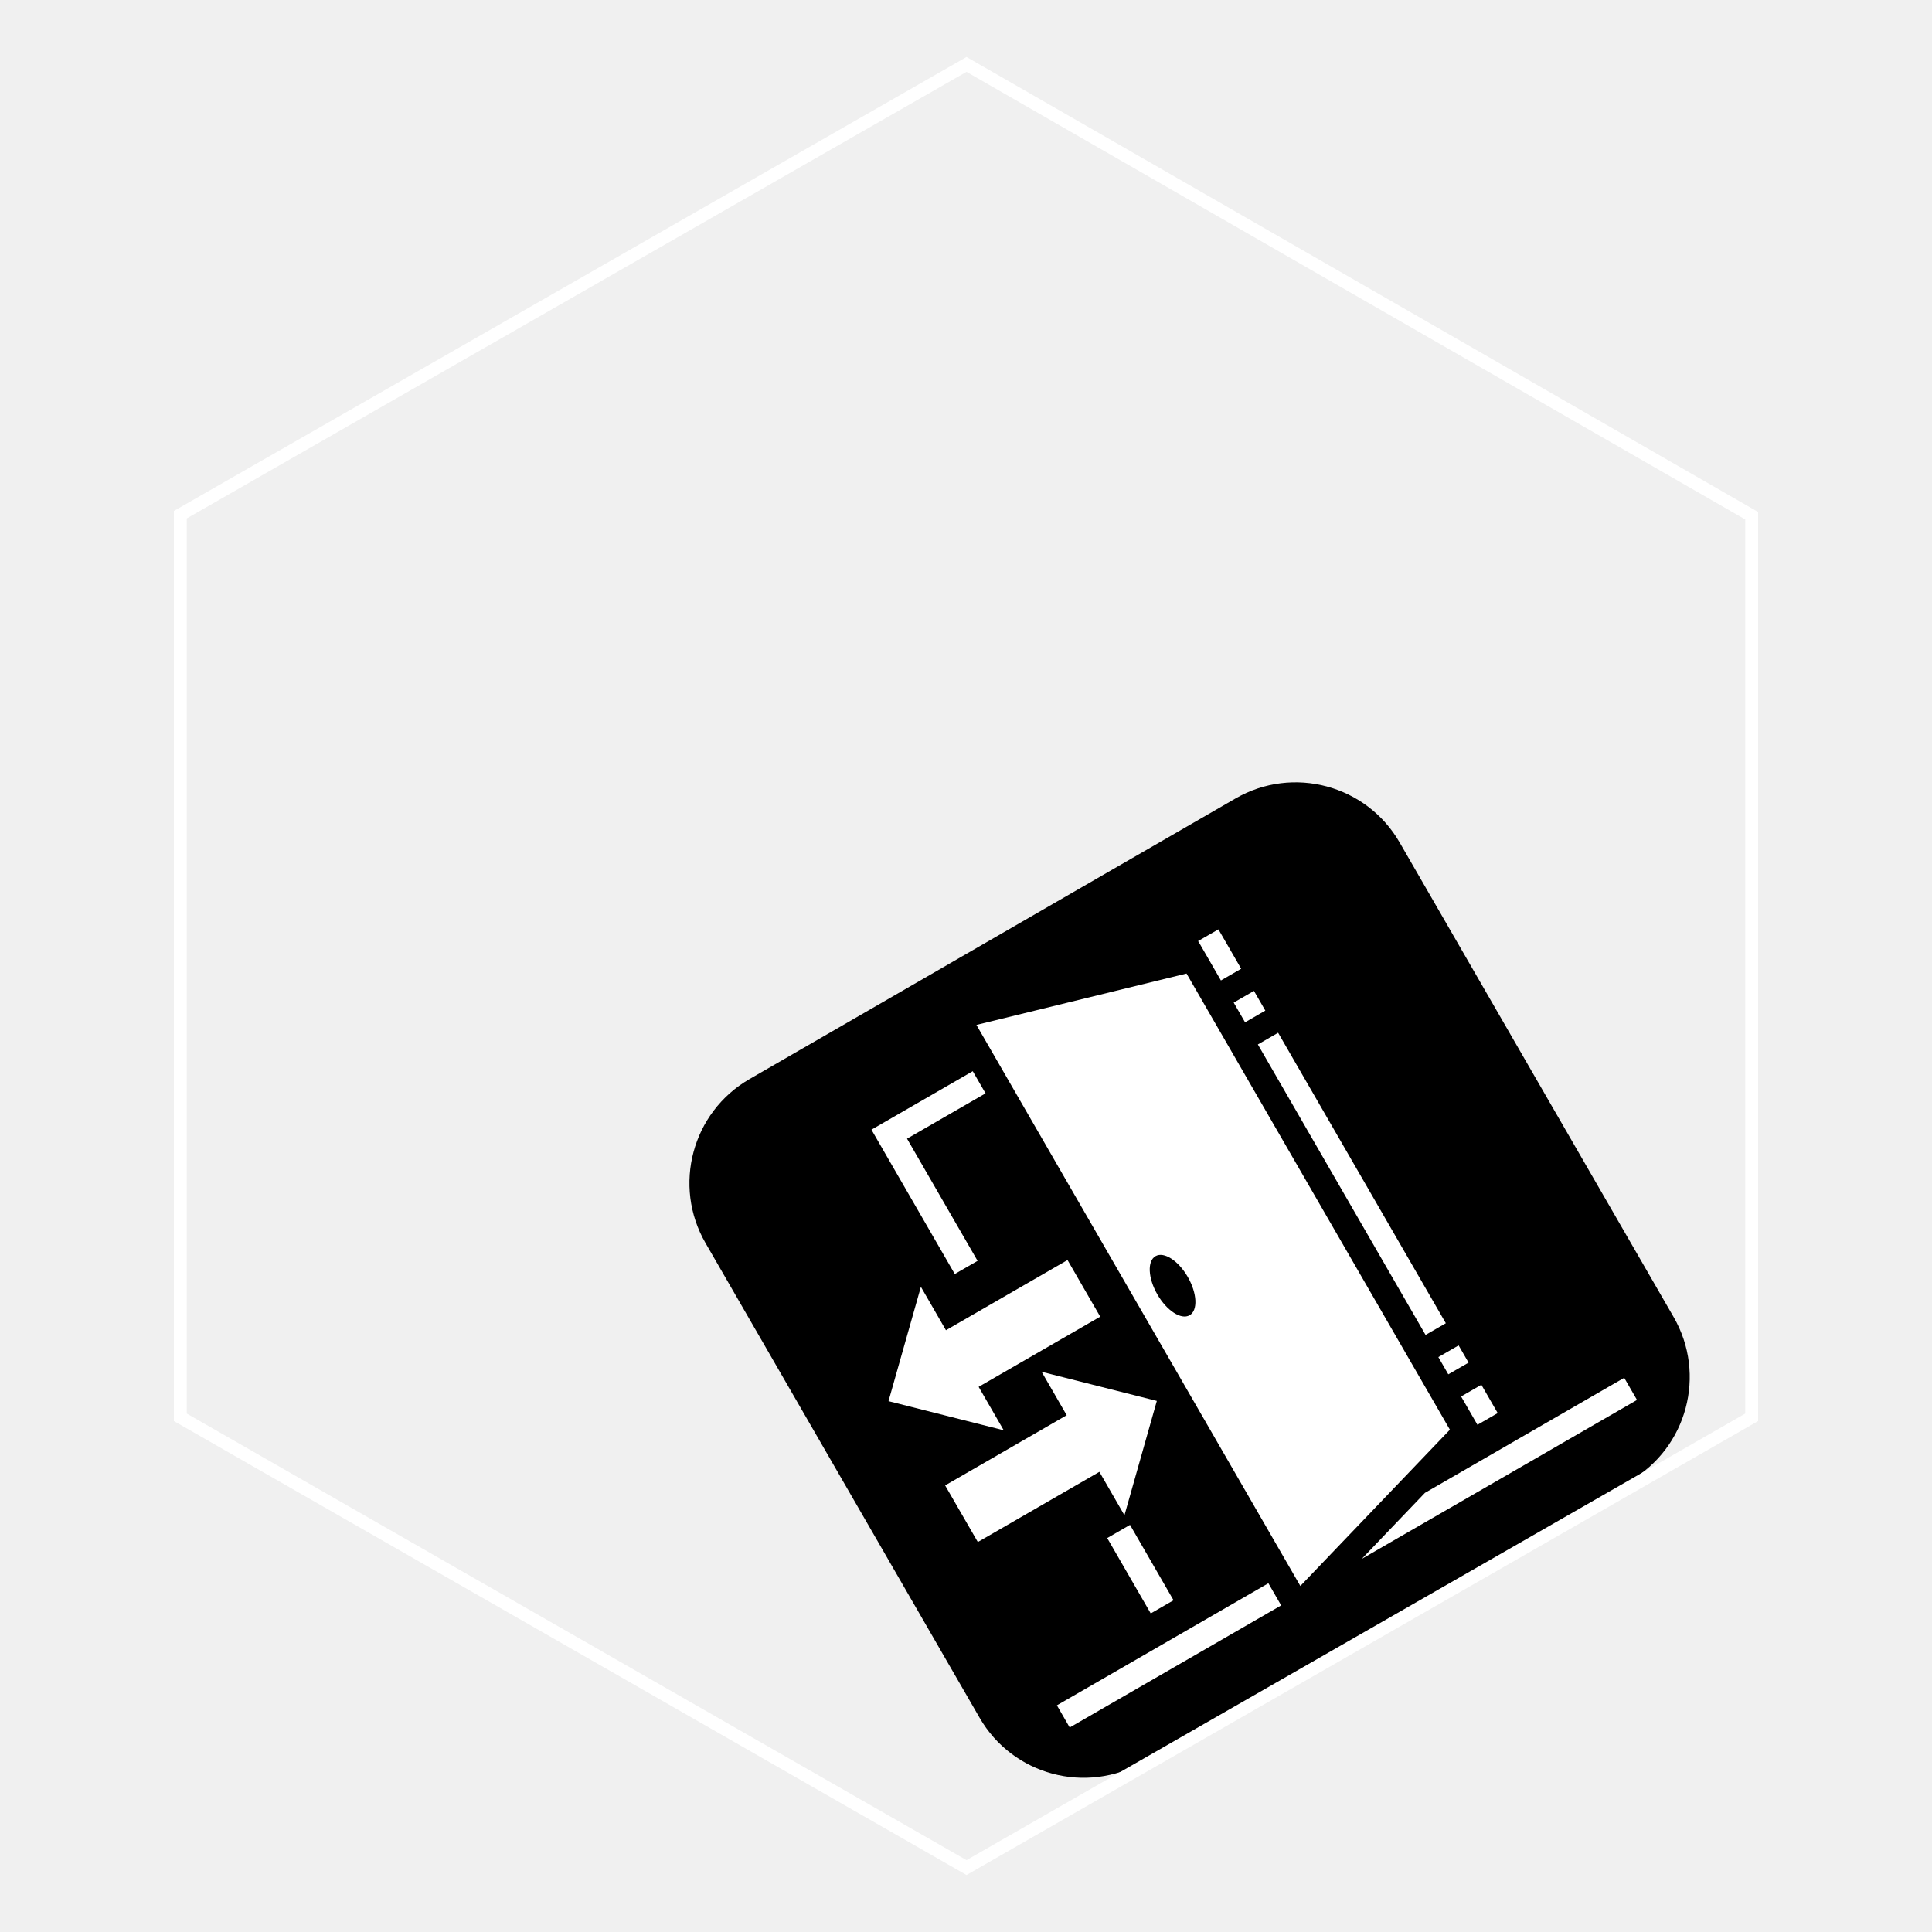
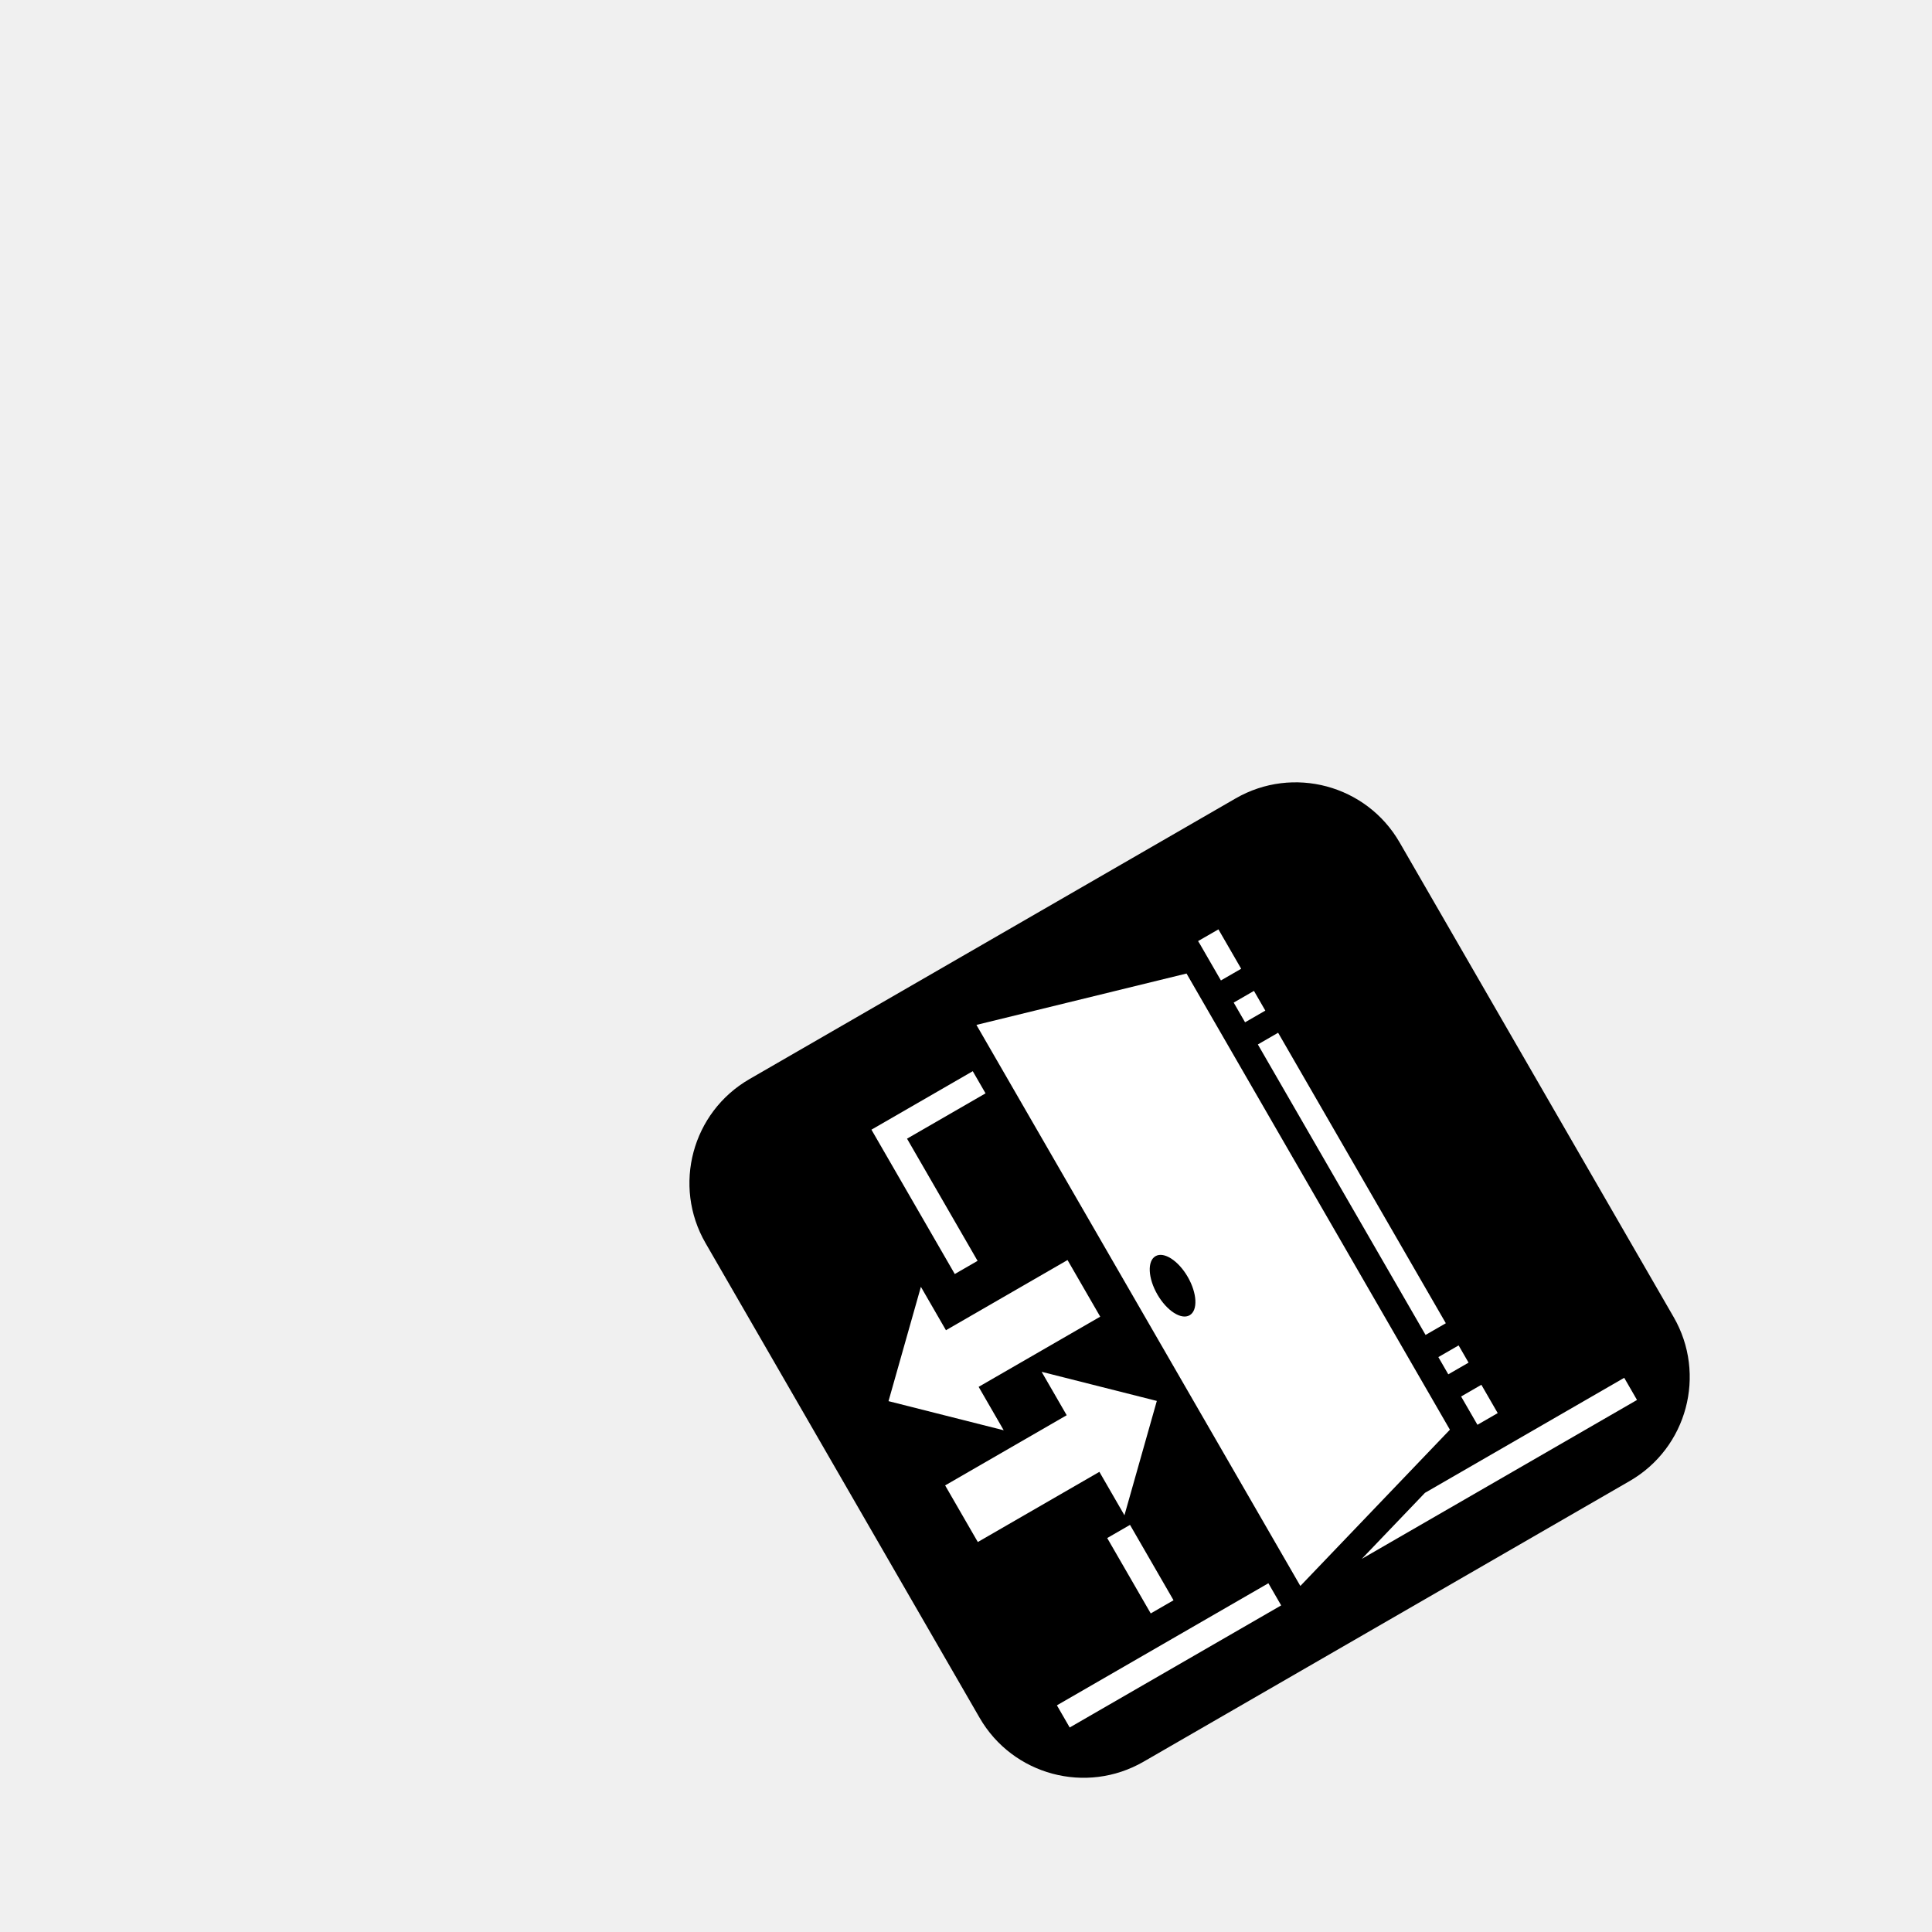
<svg xmlns="http://www.w3.org/2000/svg" width="150" height="150" viewBox="0 0 150 150" version="1.1" id="svg5256">
  <defs id="defs5250">
    </defs>
  <g id="layer1">
    <g id="g828" transform="translate(8.333758,12.12183)">
      <rect ry="9.32" transform="rotate(-30)" y="86.986" x="-1.974" height="61.195" width="62.222" id="rect832" style="opacity:1;vector-effect:none;fill:#000000;fill-opacity:1;stroke:none;stroke-width:2;stroke-linecap:butt;stroke-linejoin:miter;stroke-miterlimit:4;stroke-dasharray:none;stroke-dashoffset:0;stroke-opacity:1" rx="9.32" />
      <path id="path11026" d="M 67.476,67.452 92.625,111.012 104.236,98.88 83.788,63.463 Z m 17.208,-6.509 0.135,0.219 1.639,2.838 1.573,-0.908 -1.766,-3.058 -1.581,0.91 z m -25.359,14.643 6.47,11.207 1.77,-1.022 -5.477,-9.487 6.096,-3.519 -0.993,-1.72 z M 87.45,65.719 88.333,67.249 89.906,66.341 89.023,64.811 Z m 1.876,3.25 13.021,22.553 1.573,-0.908 -13.021,-22.553 z m -26.162,18.818 -2.514,8.876 8.944,2.261 -1.946,-3.371 9.439,-5.449 -2.538,-4.396 -9.439,5.449 z m 18.216,-2.381 c 0.652,-0.376 1.773,0.346 2.504,1.613 0.731,1.267 0.796,2.599 0.145,2.975 -0.652,0.376 -1.773,-0.346 -2.504,-1.613 -0.731,-1.267 -0.796,-2.599 -0.145,-2.975 z m -8.842,8.979 1.946,3.371 -9.438,5.449 2.538,4.396 9.438,-5.449 1.946,3.371 2.514,-8.877 z m 5.092,12.907 3.379,5.852 1.77,-1.022 -3.379,-5.852 z m 25.71,-14.049 0.772,1.338 1.573,-0.908 -0.772,-1.338 z m 1.766,3.058 1.269,2.198 1.573,-0.908 -1.269,-2.198 z m -31.382,23.979 0.993,1.72 16.419,-9.479 -0.993,-1.72 z m 28.576,-16.498 -4.906,5.126 21.369,-12.337 -0.993,-1.72 z" style="fill:#ffffff;stroke-width:1" />
    </g>
-     <path id="path823" d="M 136,110.04 75.04,144.999 14,110.04 V 39.96 L 75.04,5.001 136,40.04 Z" style="fill:none;fill-opacity:1;fill-rule:nonzero;stroke:#ffffff;stroke-opacity:1" />
  </g>
</svg>
